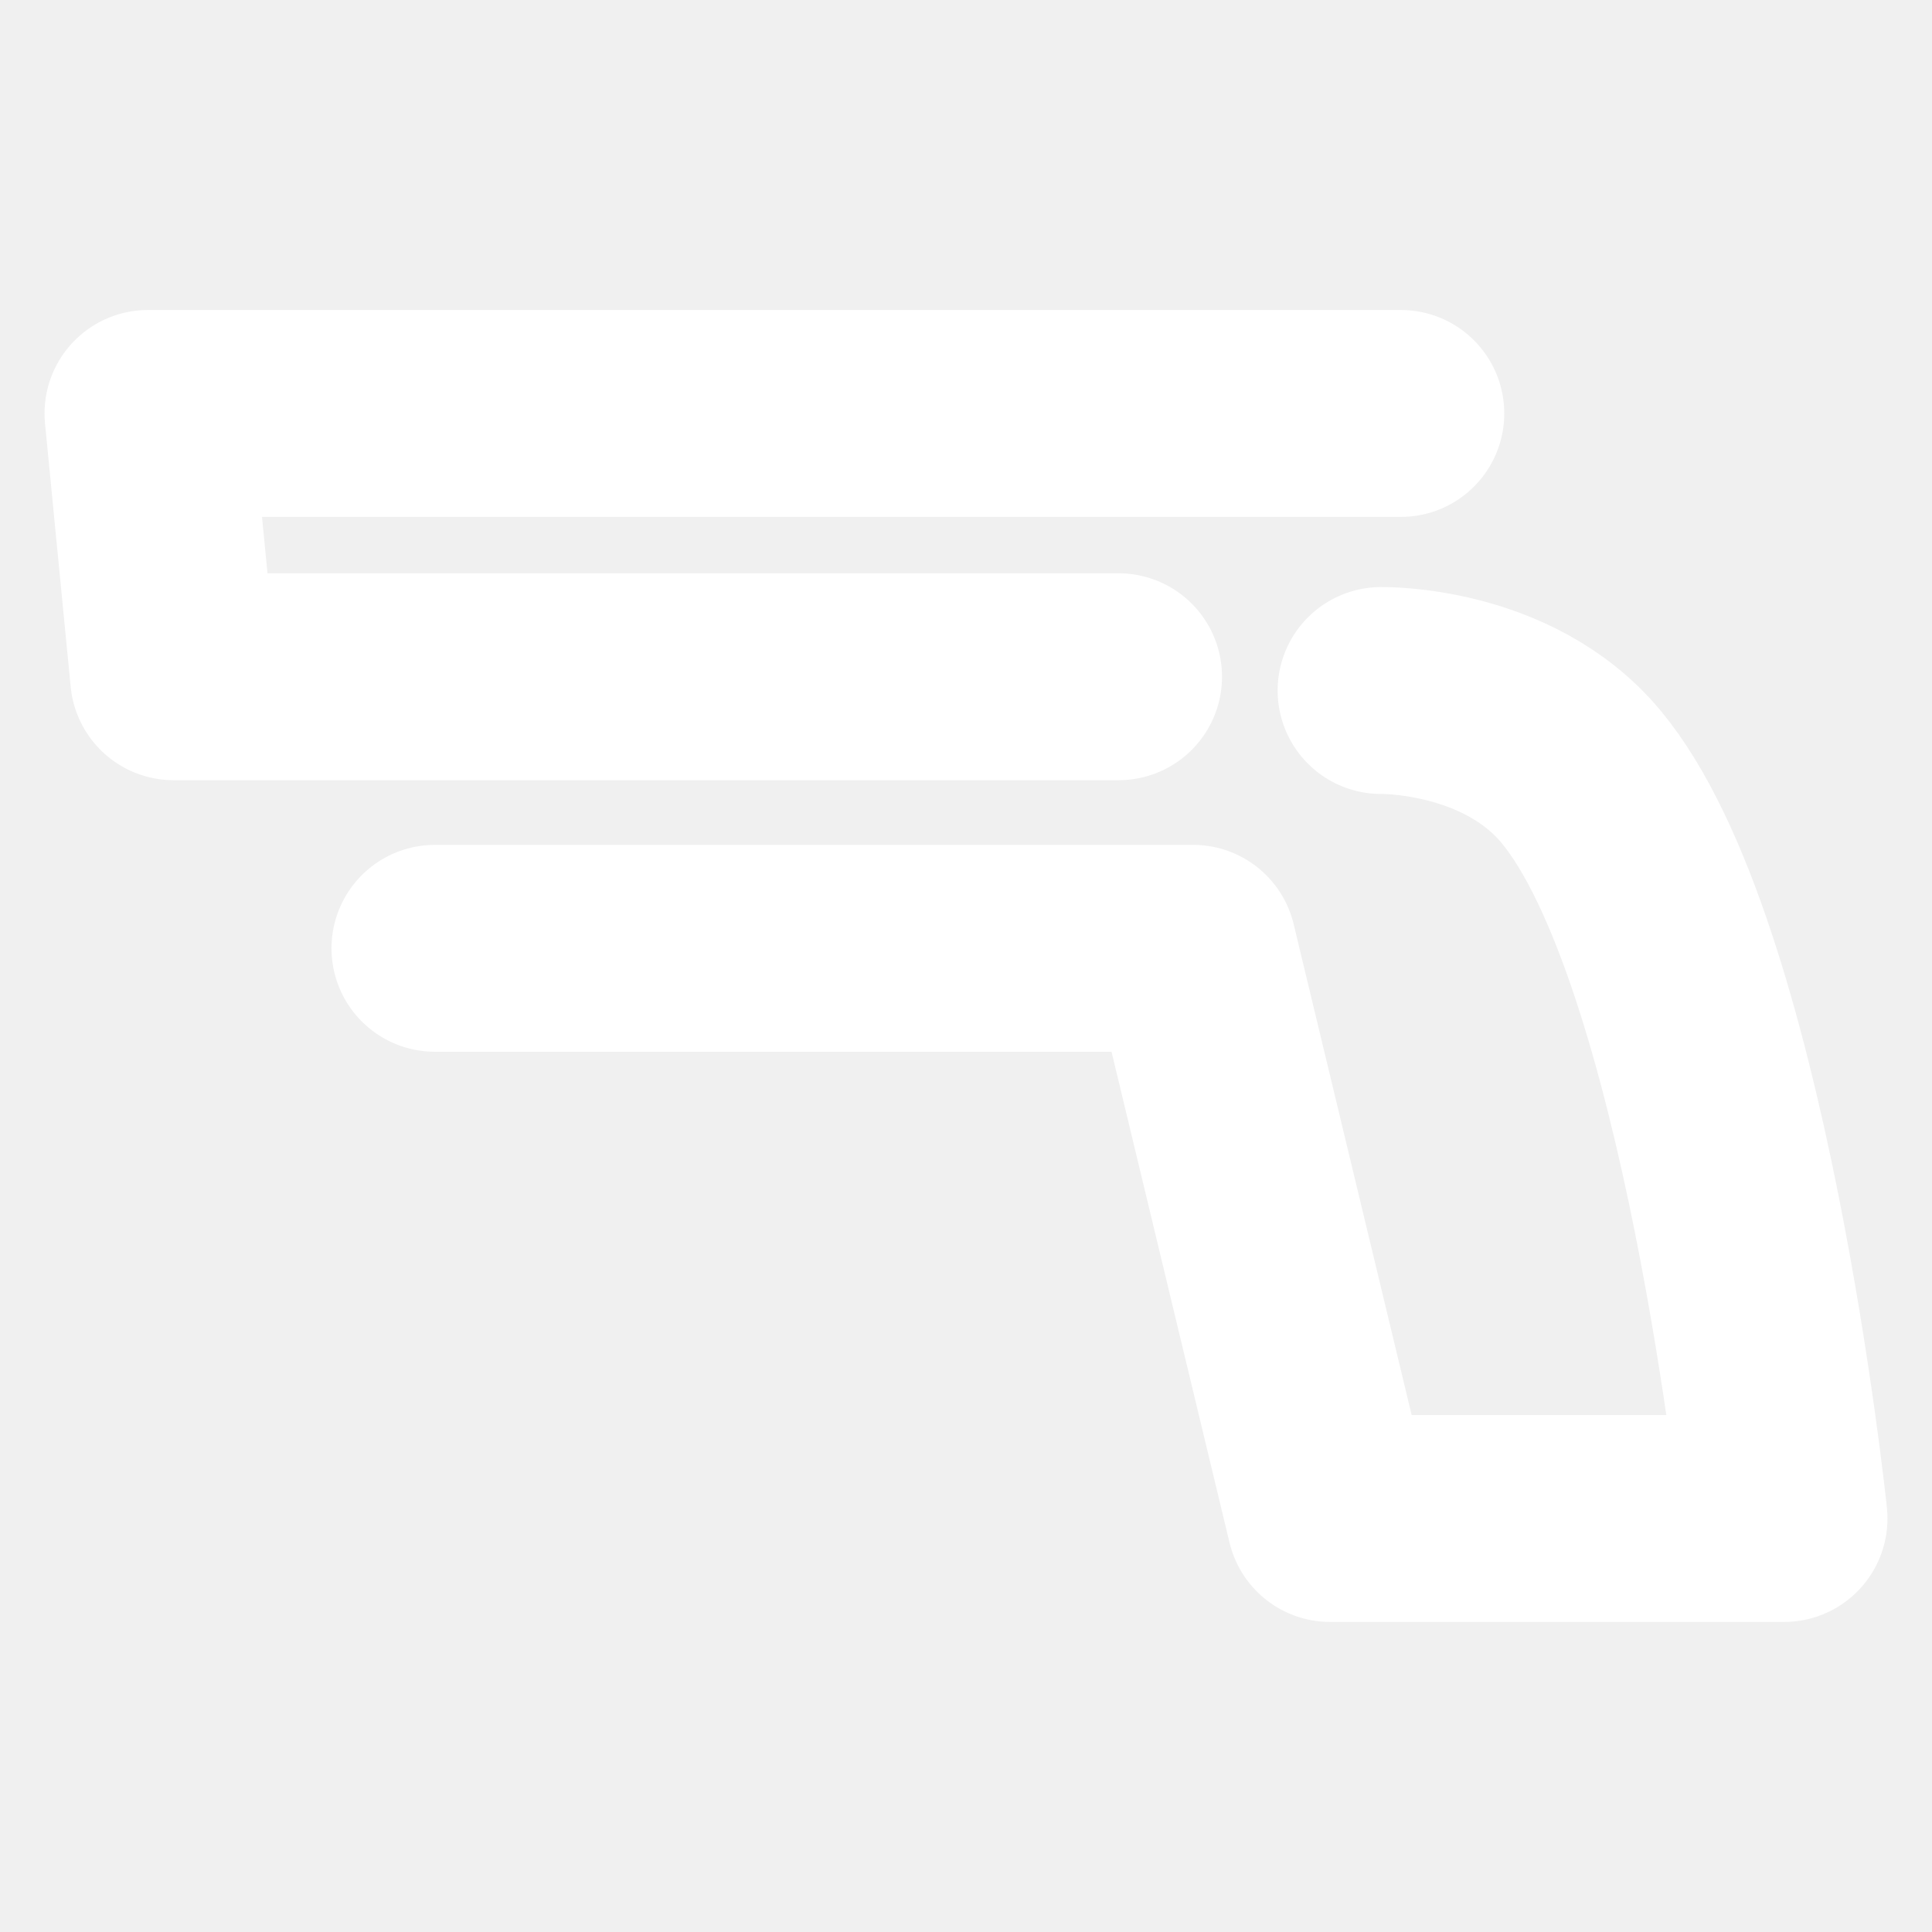
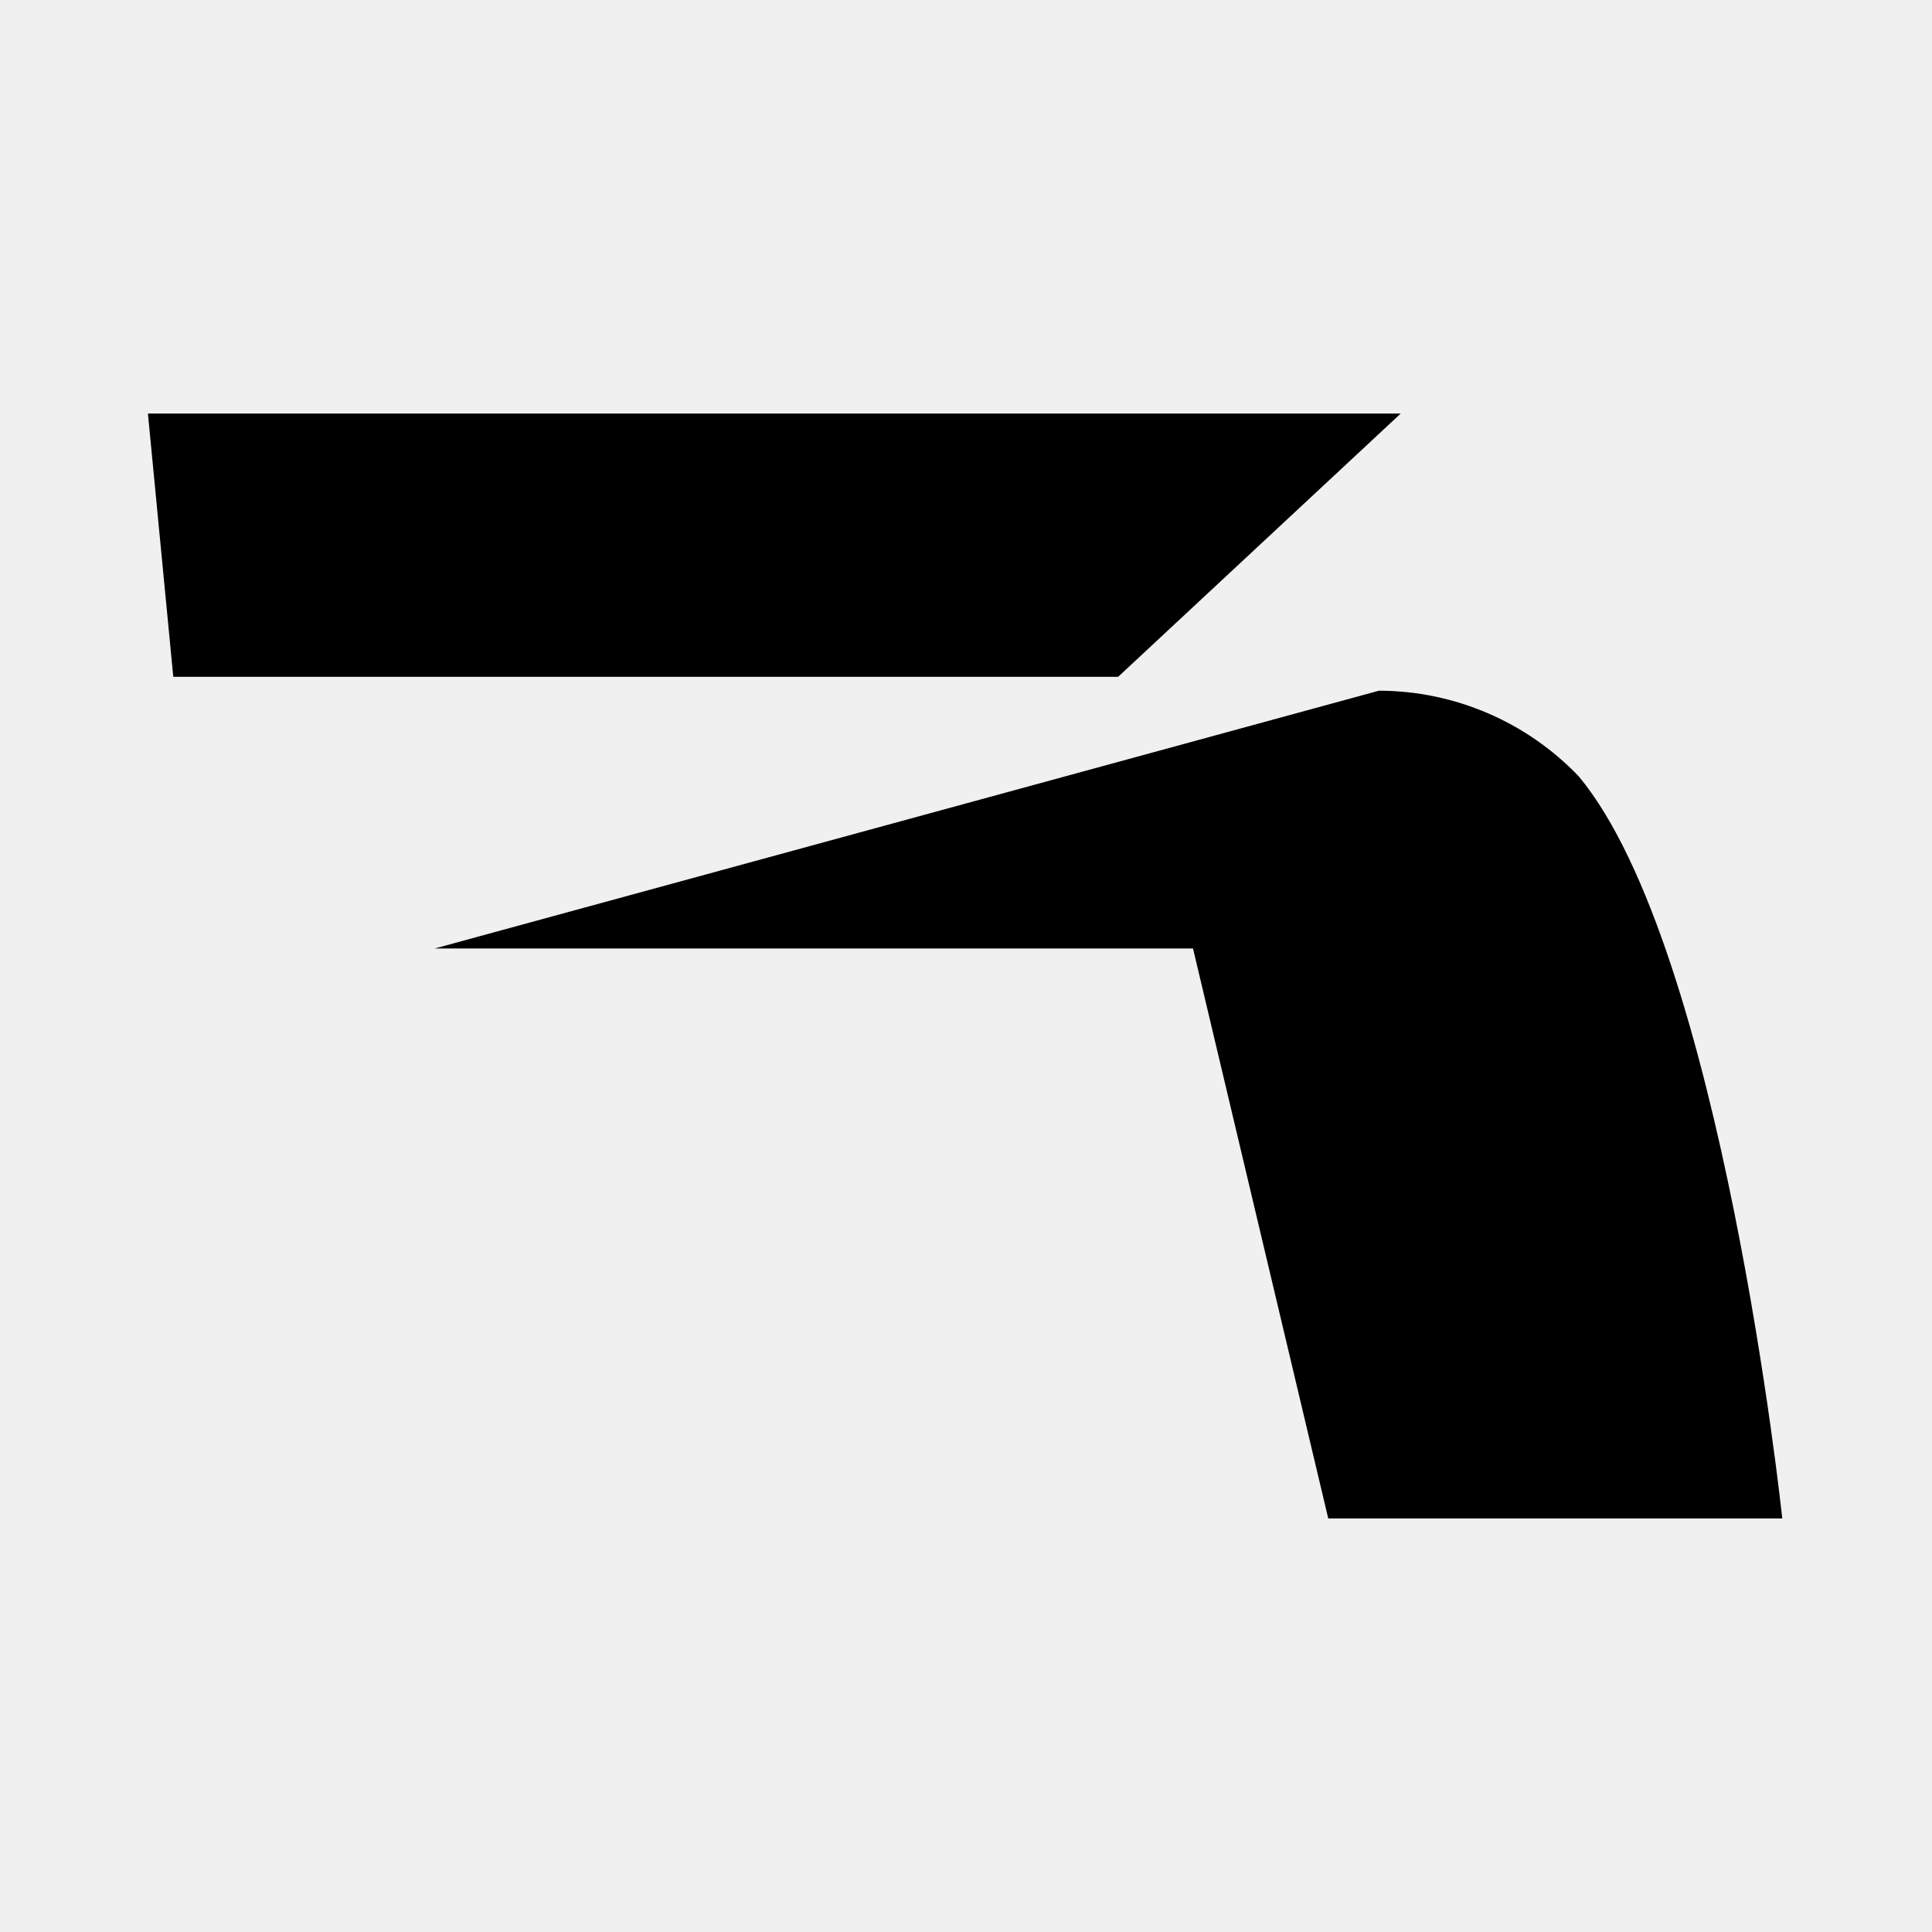
- <svg xmlns="http://www.w3.org/2000/svg" version="1.1" id="Layer_1" x="0px" y="0px" viewBox="0 0 32 32" class="icon-svg" style="enable-background:new 0 0 32 32;" xml:space="preserve">
-   <style type="text/css">
- 	.icon-svg-path{fill:none;stroke:#FFFFFF;stroke-width:3.427;stroke-linecap:round;stroke-linejoin:round;stroke-miterlimit:10;}
- 	.icon-svg-path.filled{fill:#FFFFFF;}
- </style>
-   <path class="icon-svg-path" d="M7.204,15.707h12.557l2.27,9.444h7.518c0,0-0.984-9.441-3.368-12.293c-1.223-1.463-3.306-1.421-3.306-1.421" />
-   <polyline class="icon-svg-path" points="18.527,11.209 2.876,11.209 2.451,6.848 23.202,6.848 " />
+ <svg xmlns="http://www.w3.org/2000/svg" viewBox="0 0 32 32">
+   <path class="outline" d="M7.2,15.71H19.76L22,25.15h7.52s-1-9.44-3.37-12.29a4.59,4.59,0,0,0-3.31-1.42" />
+   <polyline class="outline" points="18.52 11.21 2.87 11.21 2.45 6.85 23.2 6.85" />
</svg>
